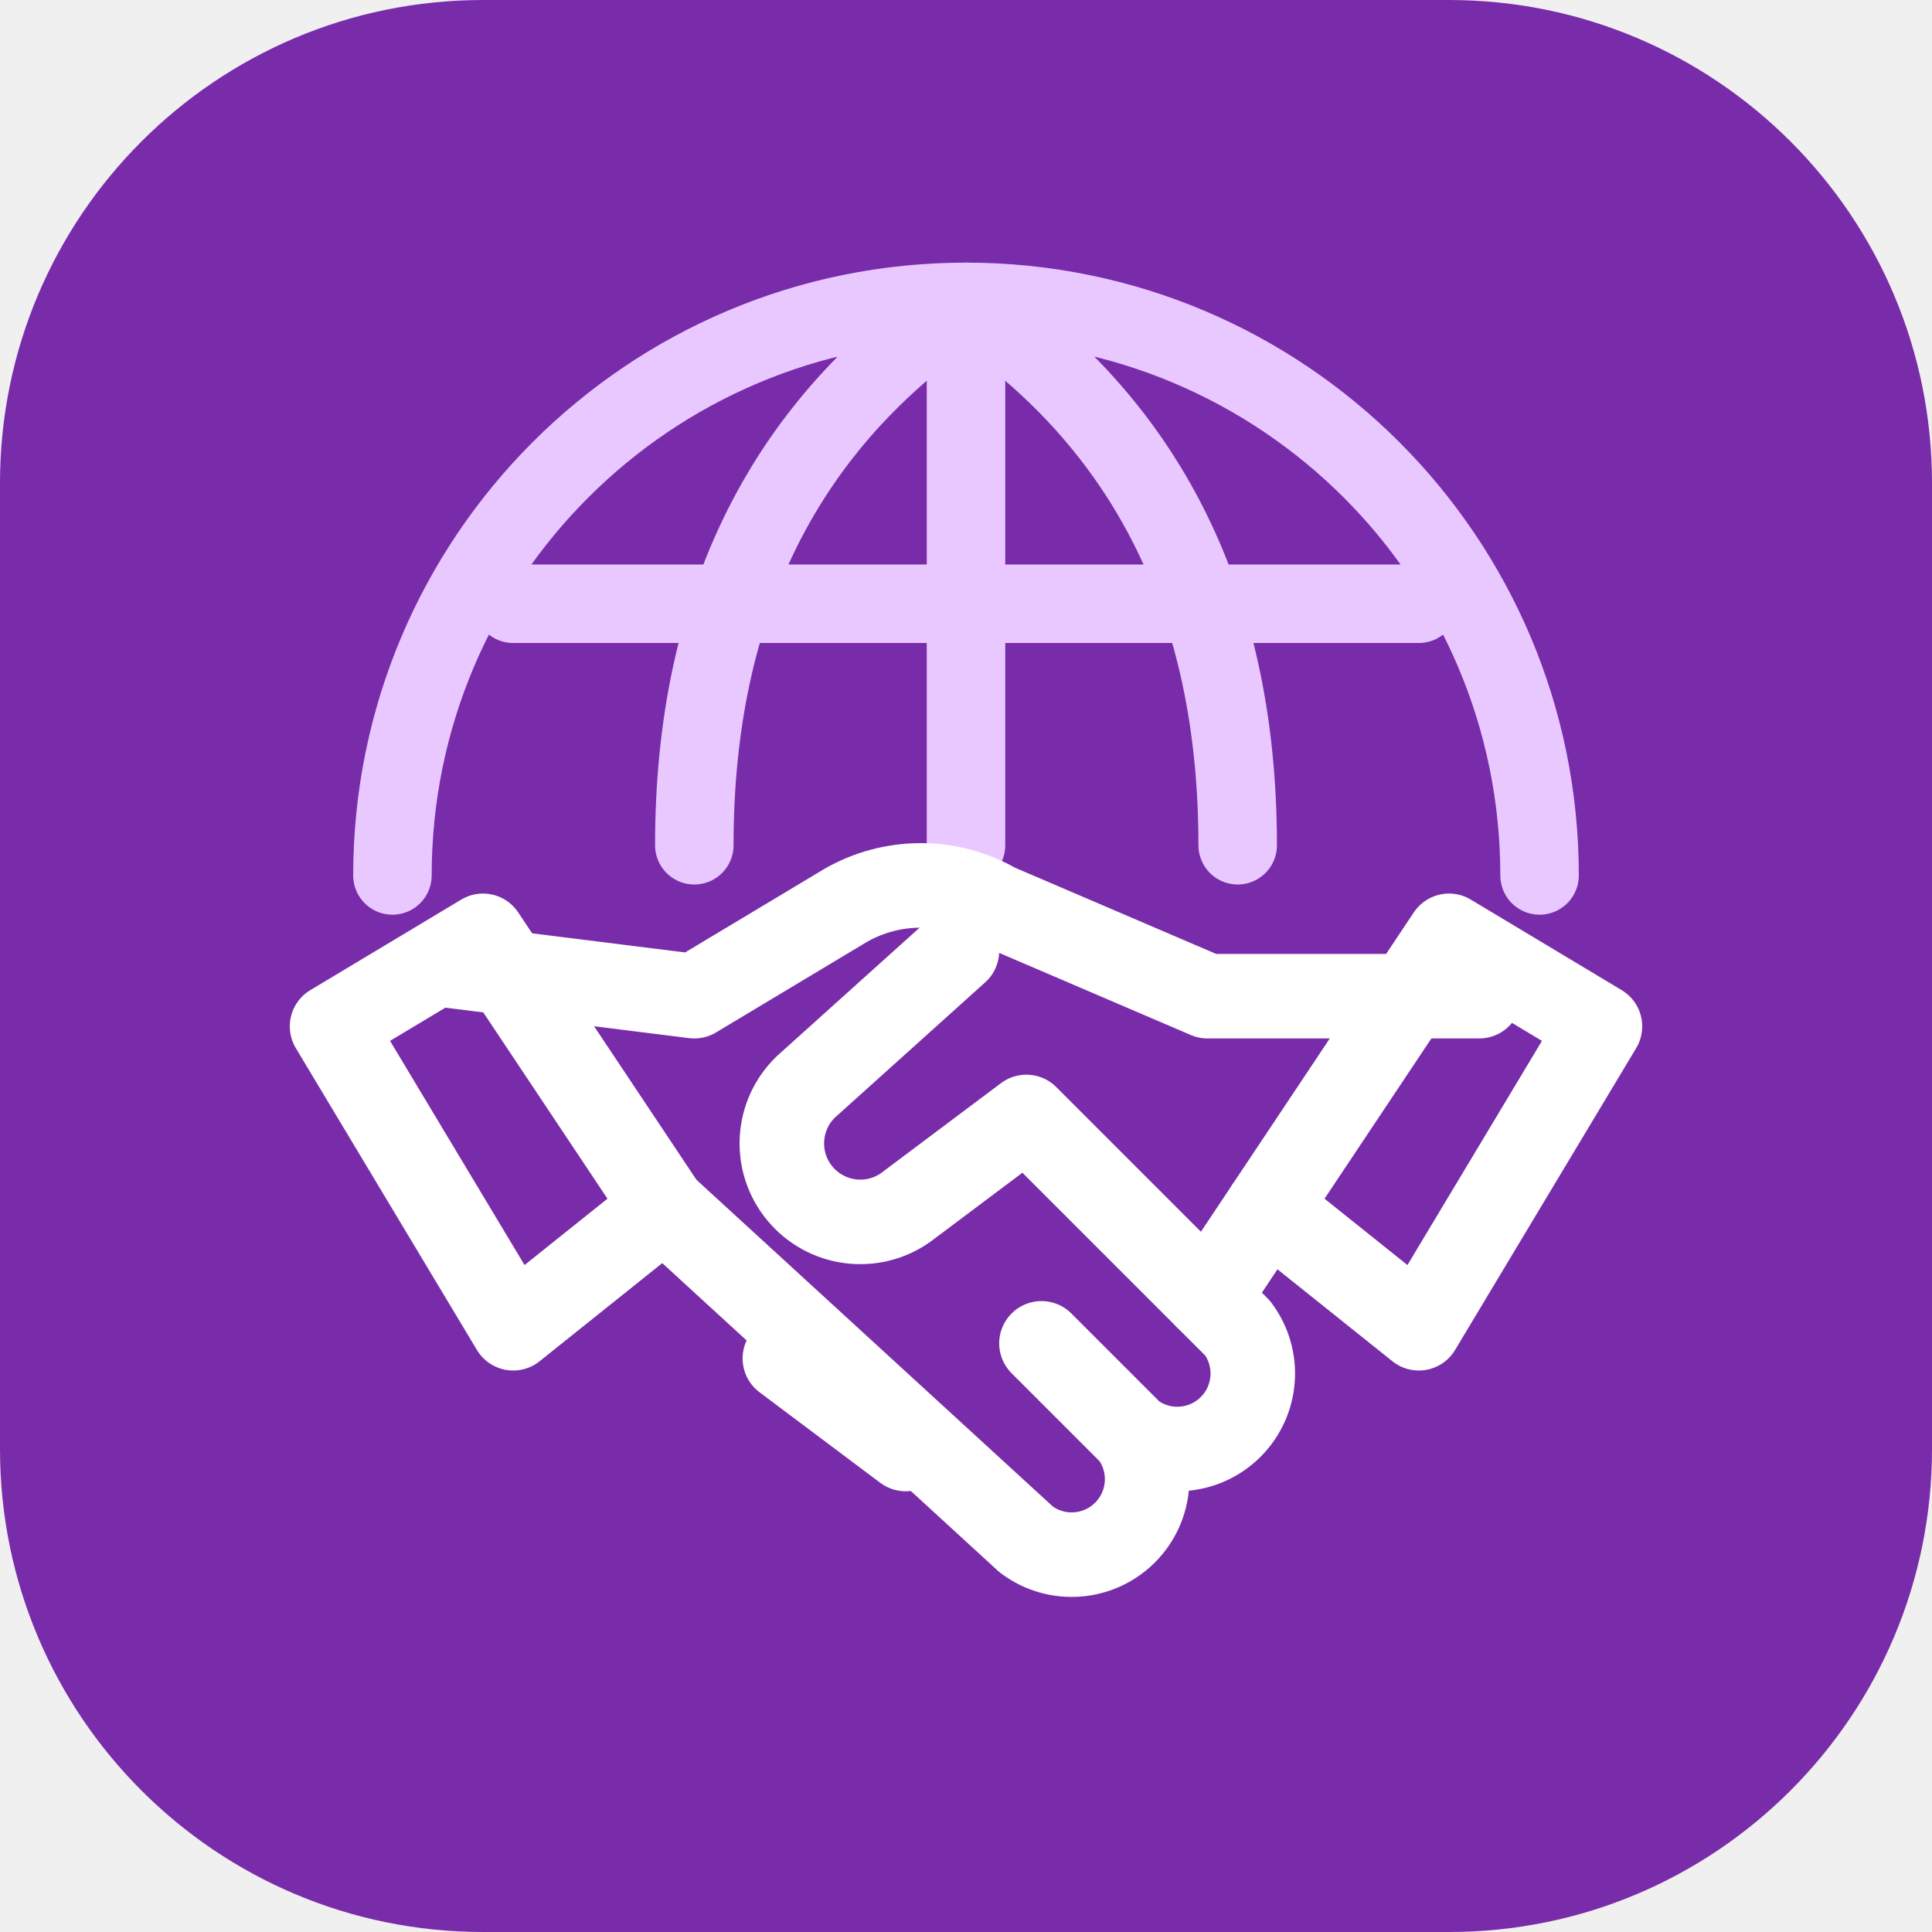
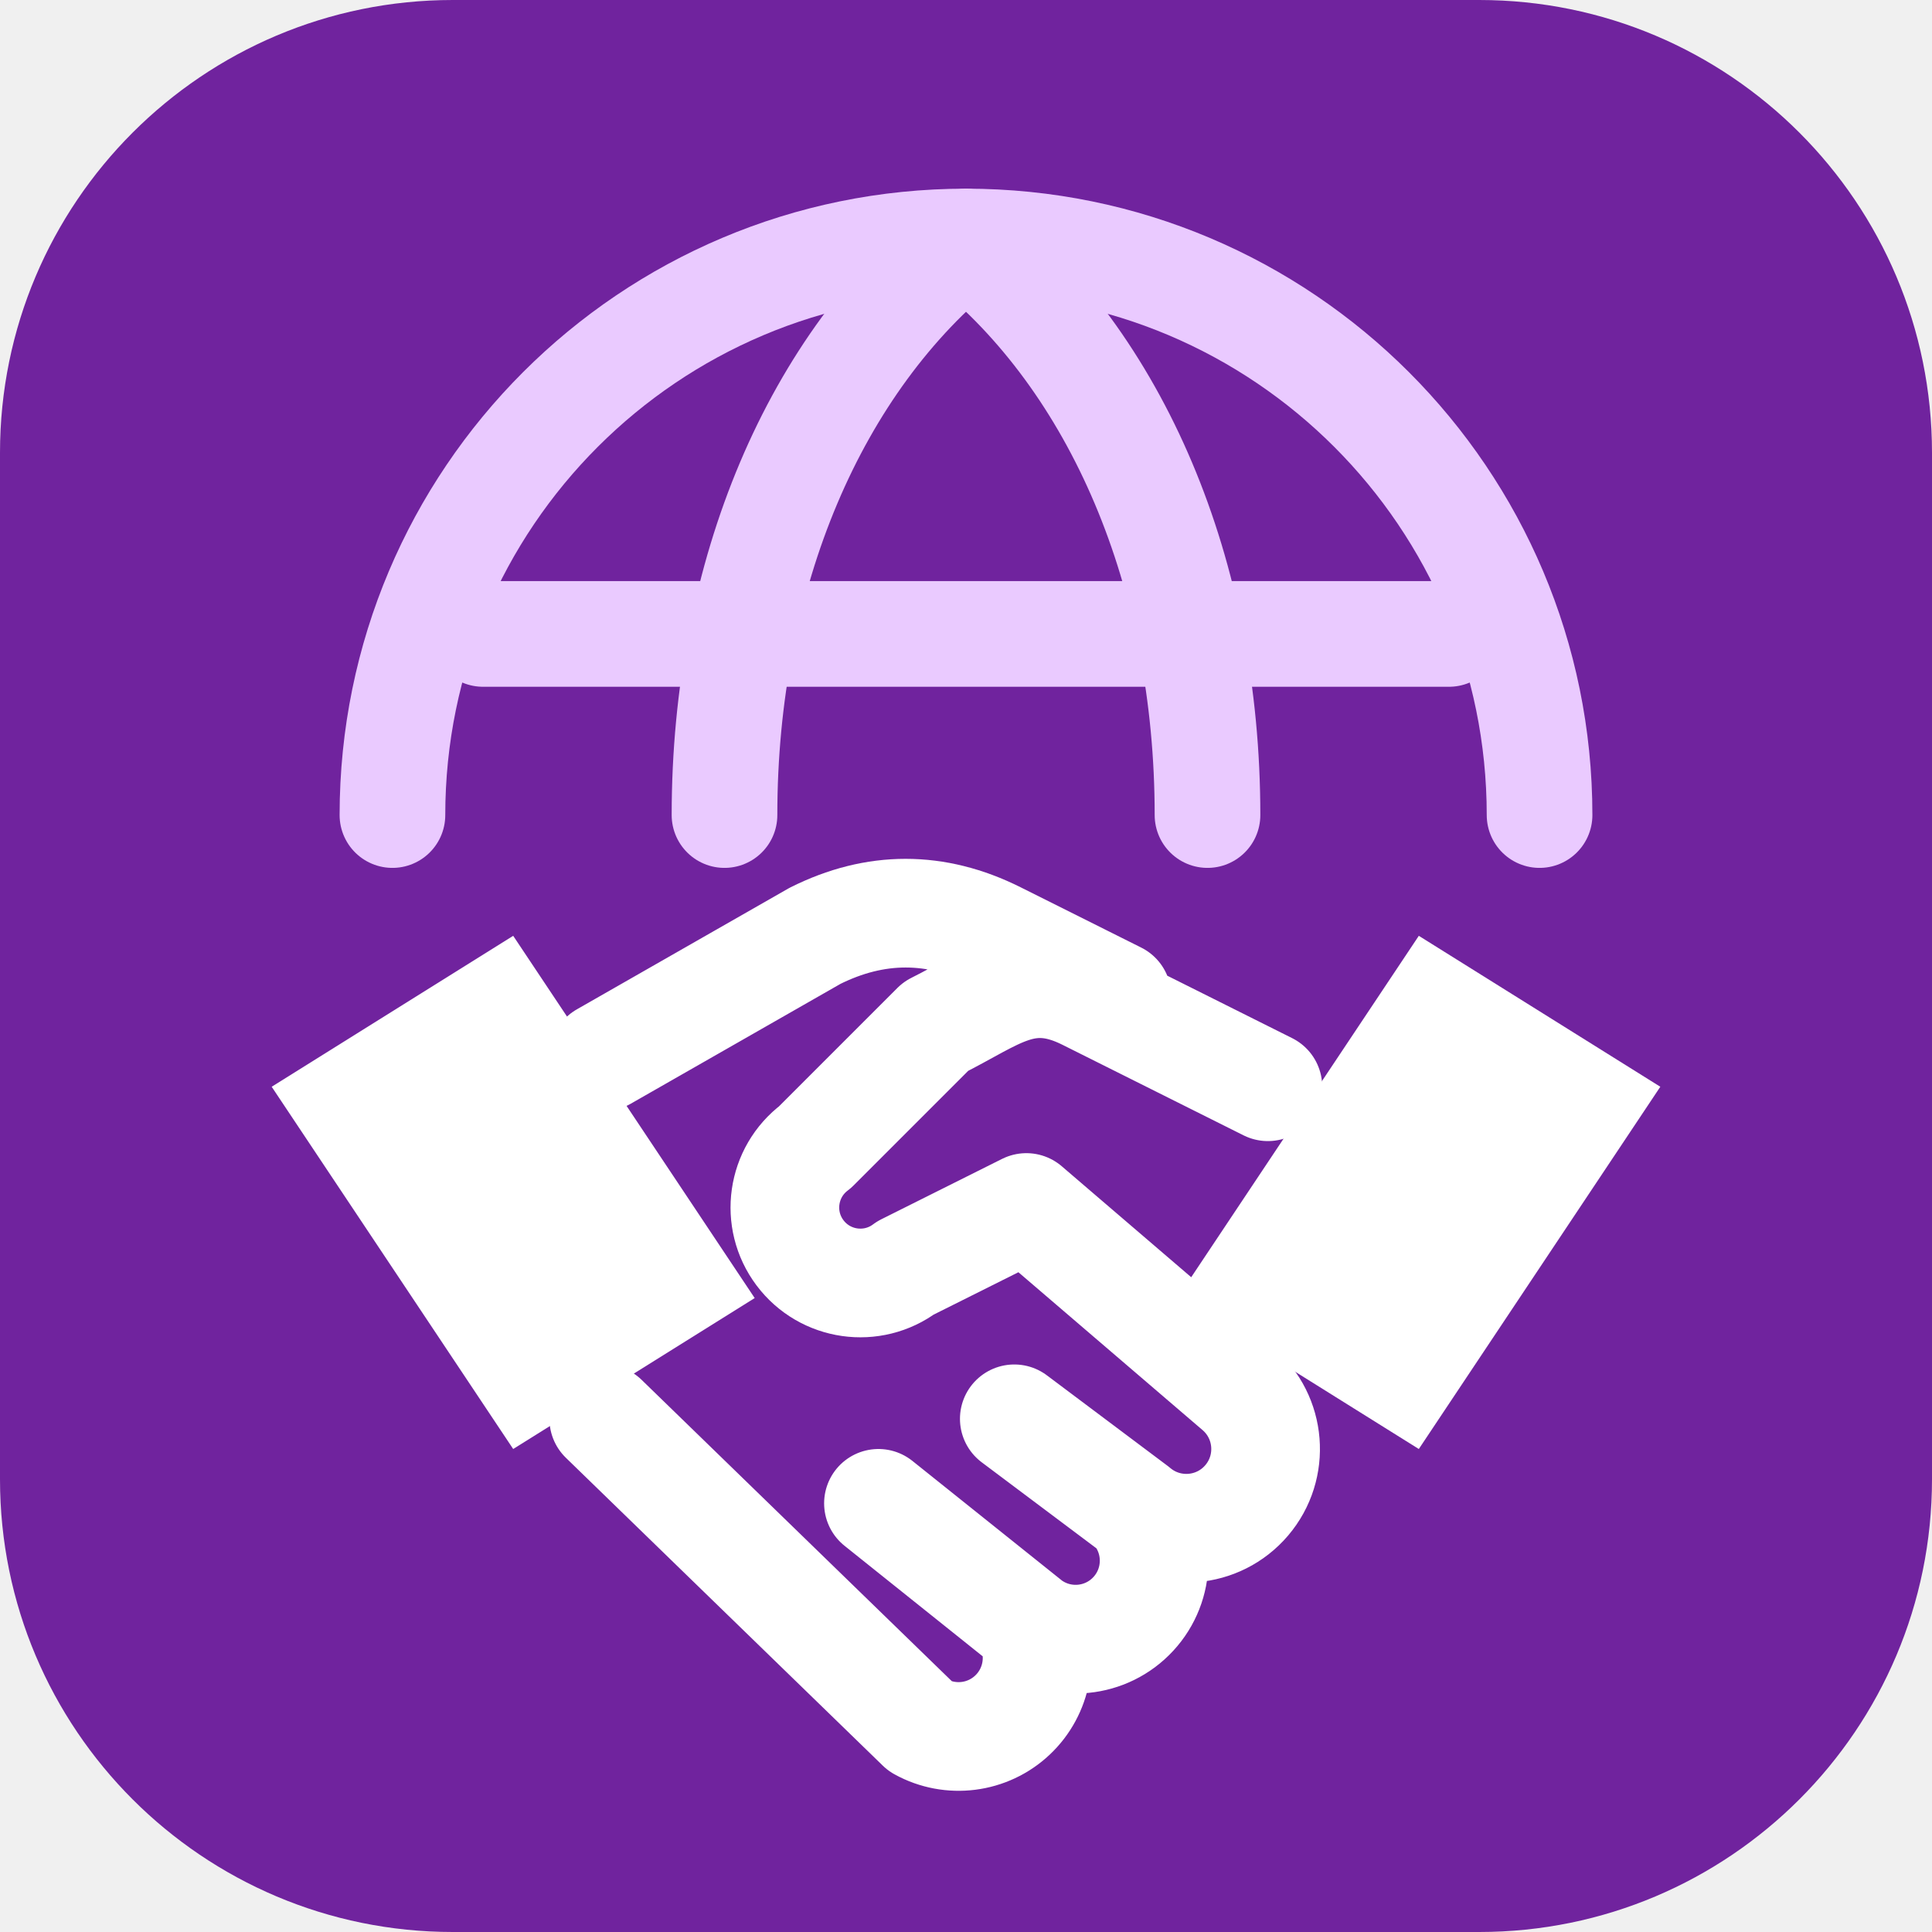
<svg xmlns="http://www.w3.org/2000/svg" viewBox="0 0 64 64" fill="none">
-   <rect width="64" height="64" rx="16" fill="#792caa" />
-   <g stroke="#e9c8ff" stroke-width="2.6" stroke-linecap="round">
-     <path d="M13 29a19 19 0 0 1 38 0M17 20h30M32 10v18" />
-     <path d="M32 10c-6 4-9 10-9 18m9-18c6 4 9 10 9 18" />
+   <rect width="64" height="64" rx="15" fill="#70239e" />
+   <g stroke="#eacaFF" stroke-width="3.5" stroke-linecap="round">
+     <path d="M13 27a19 19 0 0 1 38 0M16 21h32" />
+     <path d="M32 8c-5 4-8 11-8 19m8-19c5 4 8 11 8 19" />
  </g>
-   <g stroke="#fff" stroke-width="2.8" stroke-linecap="round" stroke-linejoin="round">
-     <path d="m15 32 8 1 5-3a5 5 0 0 1 5 0l7 3h9" />
-     <path d="m11 34 5-3 6 9-5 4-6-10Zm42 0-5-3-6 9 5 4 6-10Z" />
-     <path d="m22 40 12 11a2.5 2.5 0 0 0 3.5-3.5l-3-3m3 3a2.5 2.5 0 0 0 3.5-3.5l-7-7-4 3a2.6 2.6 0 0 1-3.3-4l5-4.5" />
-     <path d="m42 40-2 3m-10 5-4-3" />
+   <g stroke="#fff" stroke-width="3.6" stroke-linecap="round" stroke-linejoin="round">
+     <path d="m9 36 8-5 8 12-8 5-8-12Zm46 0-8-5-8 12 8 5 8-12Z" fill="#fff" stroke="none" />
+     <path d="m20 35 7-4c2-1 4-1 6 0l4 2m5 3-6-3c-2-1-3 0-5 1l-4 4a2.5 2.5 0 0 0 3 4l4-2 7 6a2.6 2.6 0 0 1-3.4 4l-4-3m4 3a2.6 2.6 0 0 1-3.5 3.8l-5-4m5 4a2.6 2.6 0 0 1-3.6 3.4L20 47" />
  </g>
</svg>
